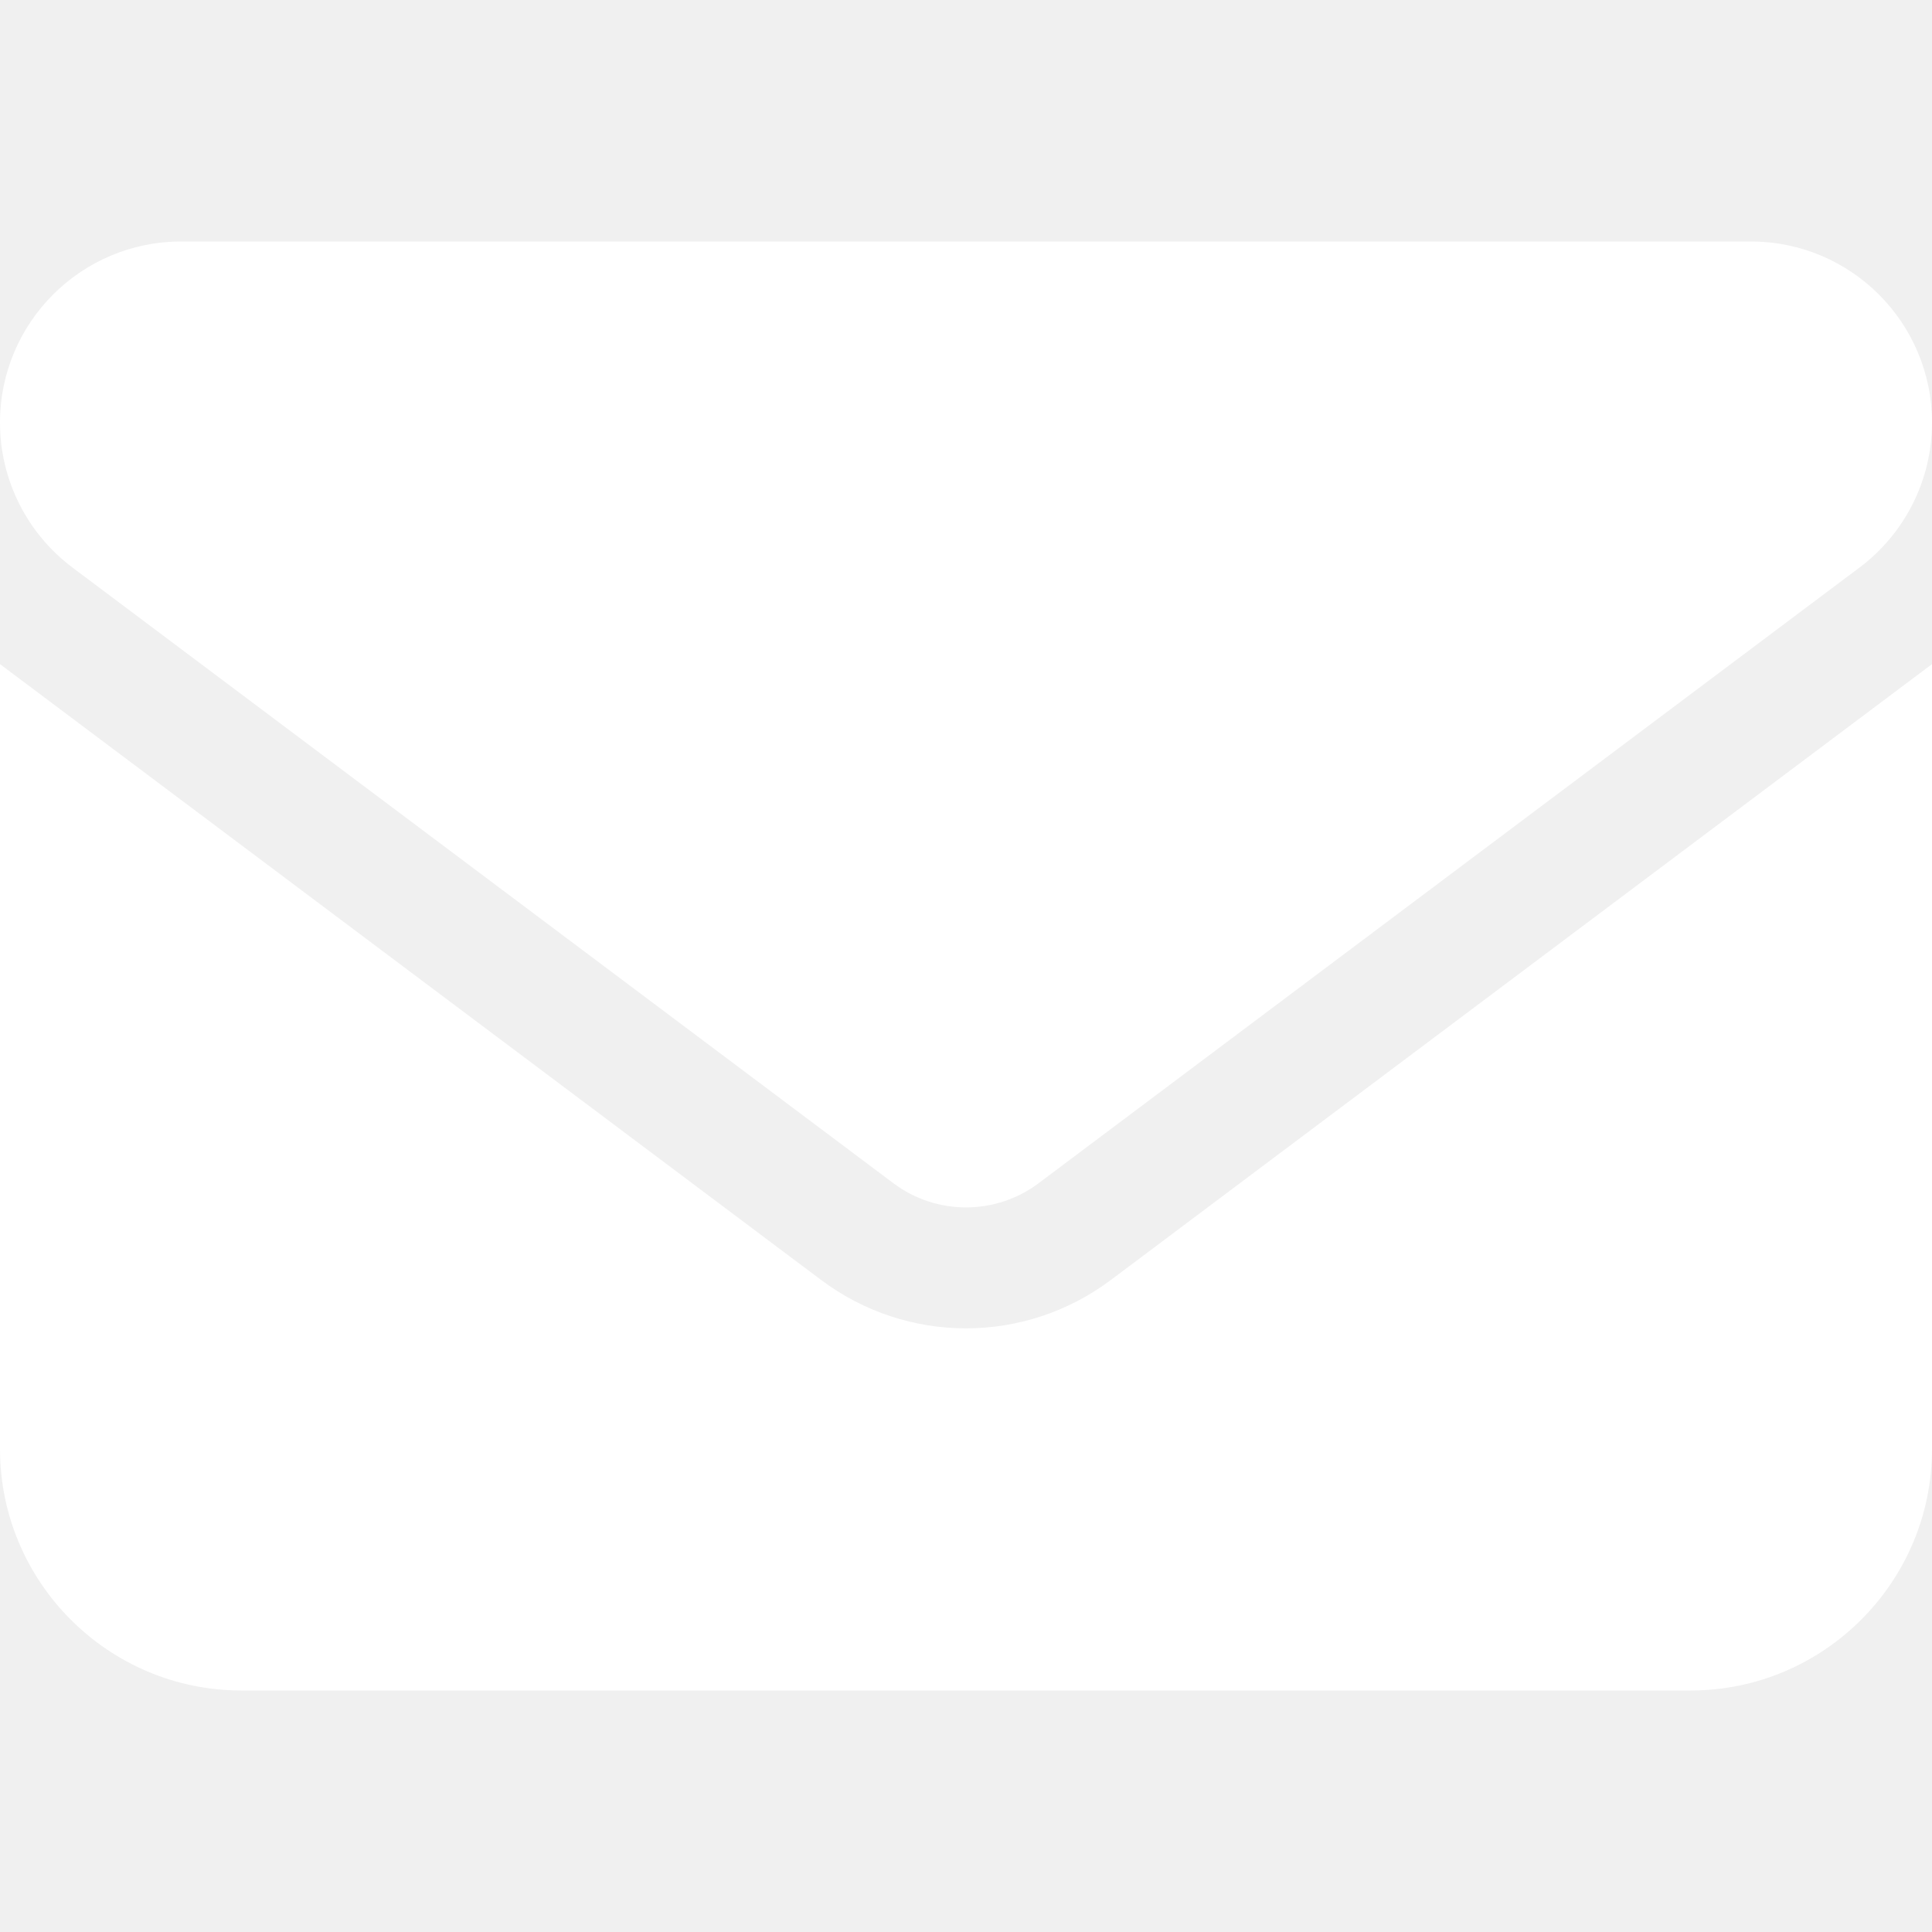
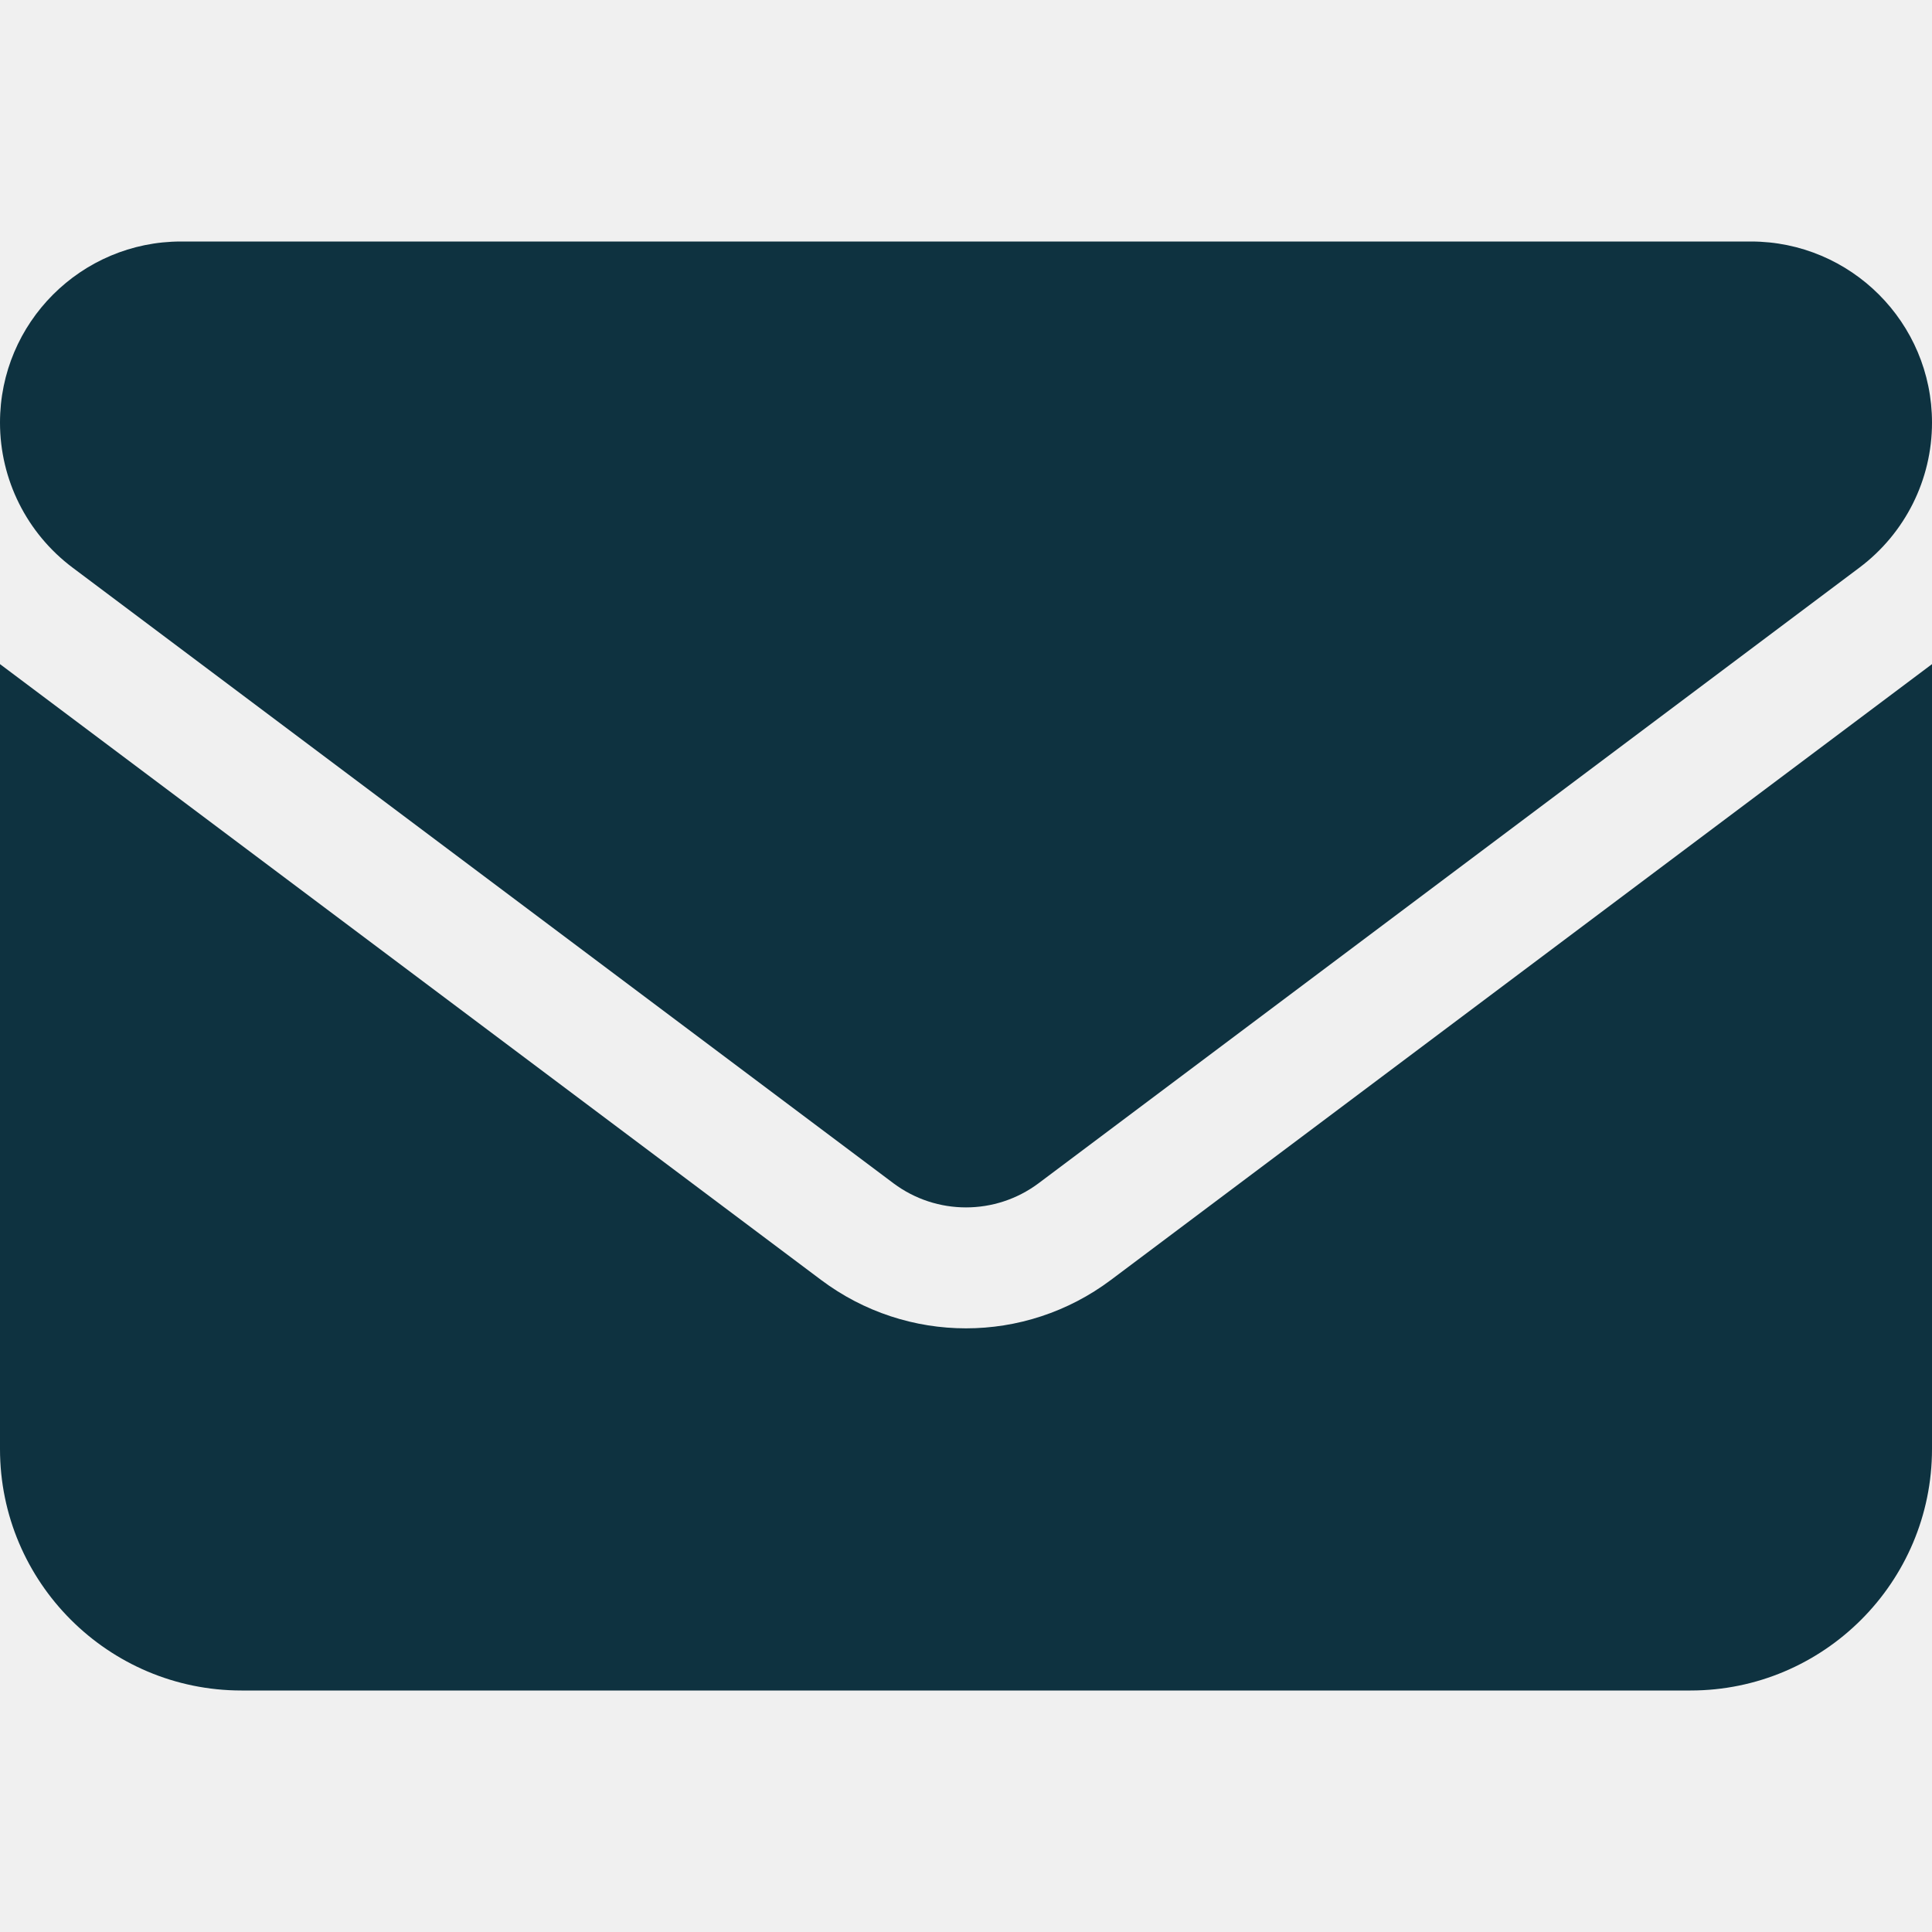
<svg xmlns="http://www.w3.org/2000/svg" viewBox="0 0 512 512">
-   <path style="fill:white;fill-rule:nonzero;" d="M48 64C21.5 64 0 85.5 0 112c0 15.1 7.1 29.3 19.2 38.4L236.8 313.6c11.4 8.5 27 8.5 38.4 0L492.8 150.4c12.1-9.1 19.2-23.3 19.2-38.4c0-26.5-21.5-48-48-48H48zM0 176V384c0 35.3 28.7 64 64 64H448c35.3 0 64-28.7 64-64V176L294.4 339.2c-22.8 17.1-54 17.1-76.8 0L0 176z" />
+   <path style="fill:#0e3240" d="M48 64C21.5 64 0 85.5 0 112c0 15.1 7.1 29.3 19.2 38.4L236.8 313.6c11.4 8.5 27 8.5 38.4 0L492.8 150.4c12.1-9.1 19.2-23.3 19.2-38.4c0-26.5-21.5-48-48-48H48zM0 176V384c0 35.3 28.7 64 64 64H448c35.3 0 64-28.7 64-64V176L294.4 339.2c-22.8 17.1-54 17.1-76.8 0L0 176z" />
</svg>
